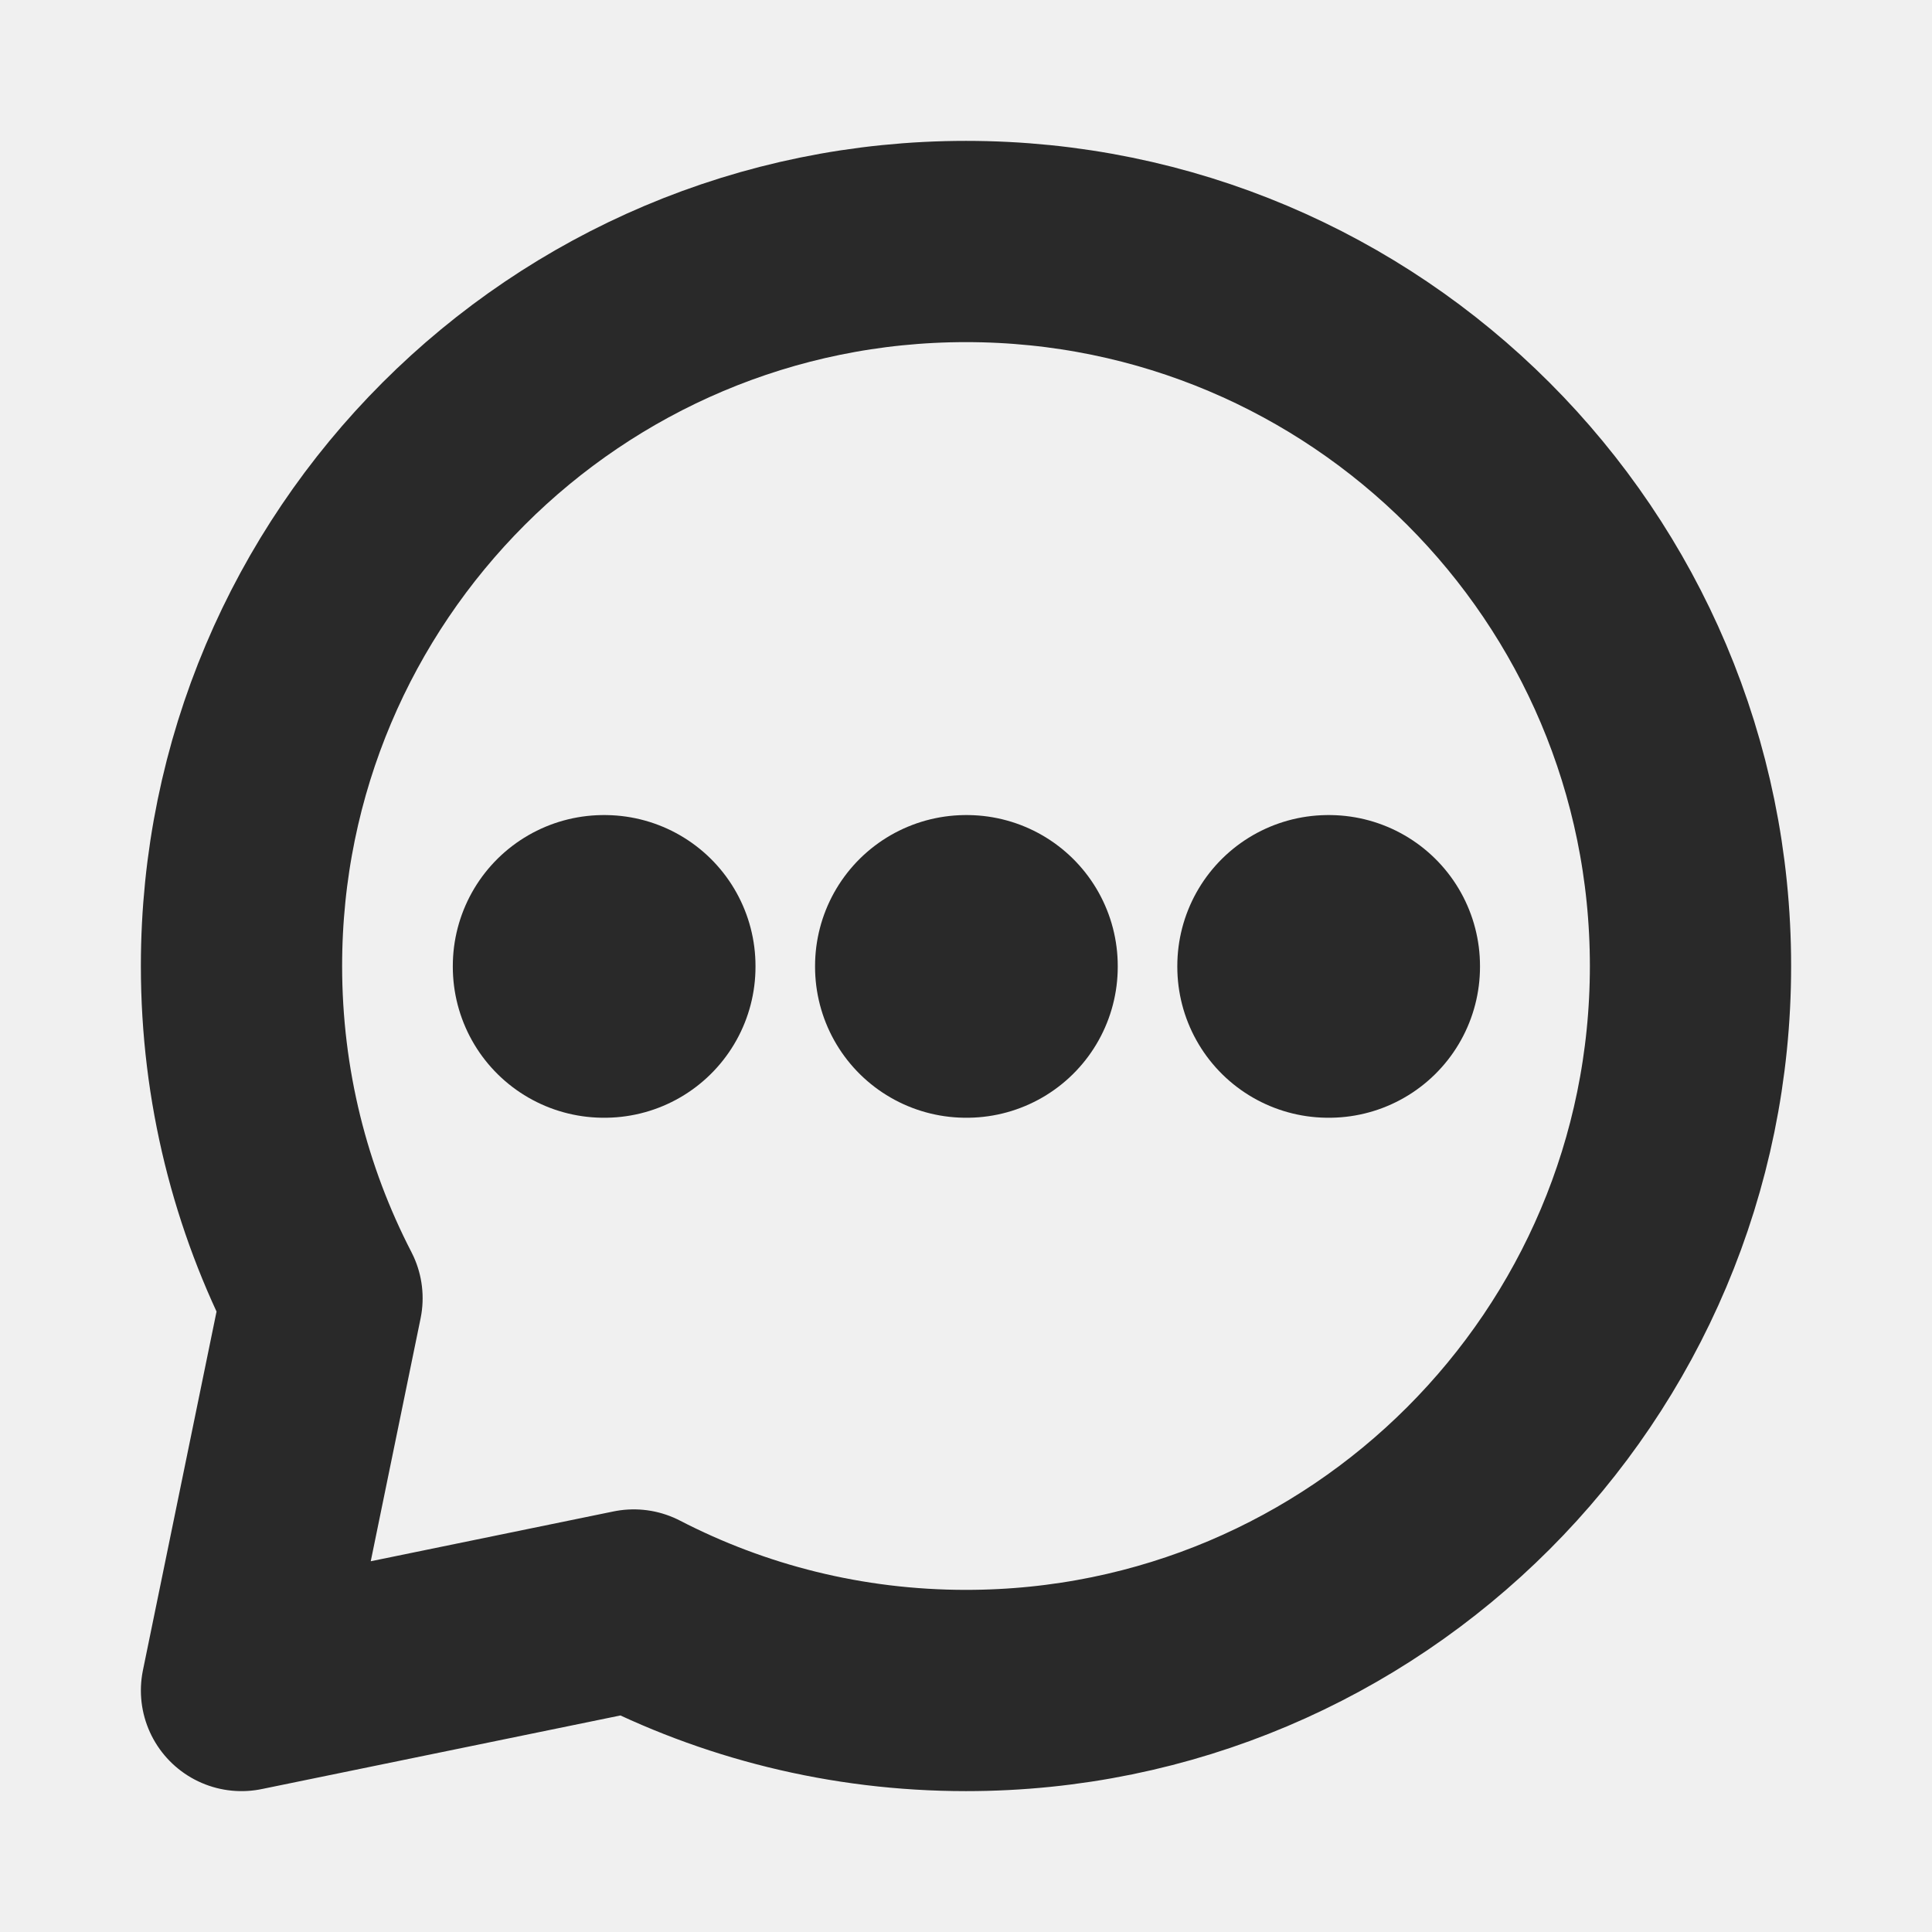
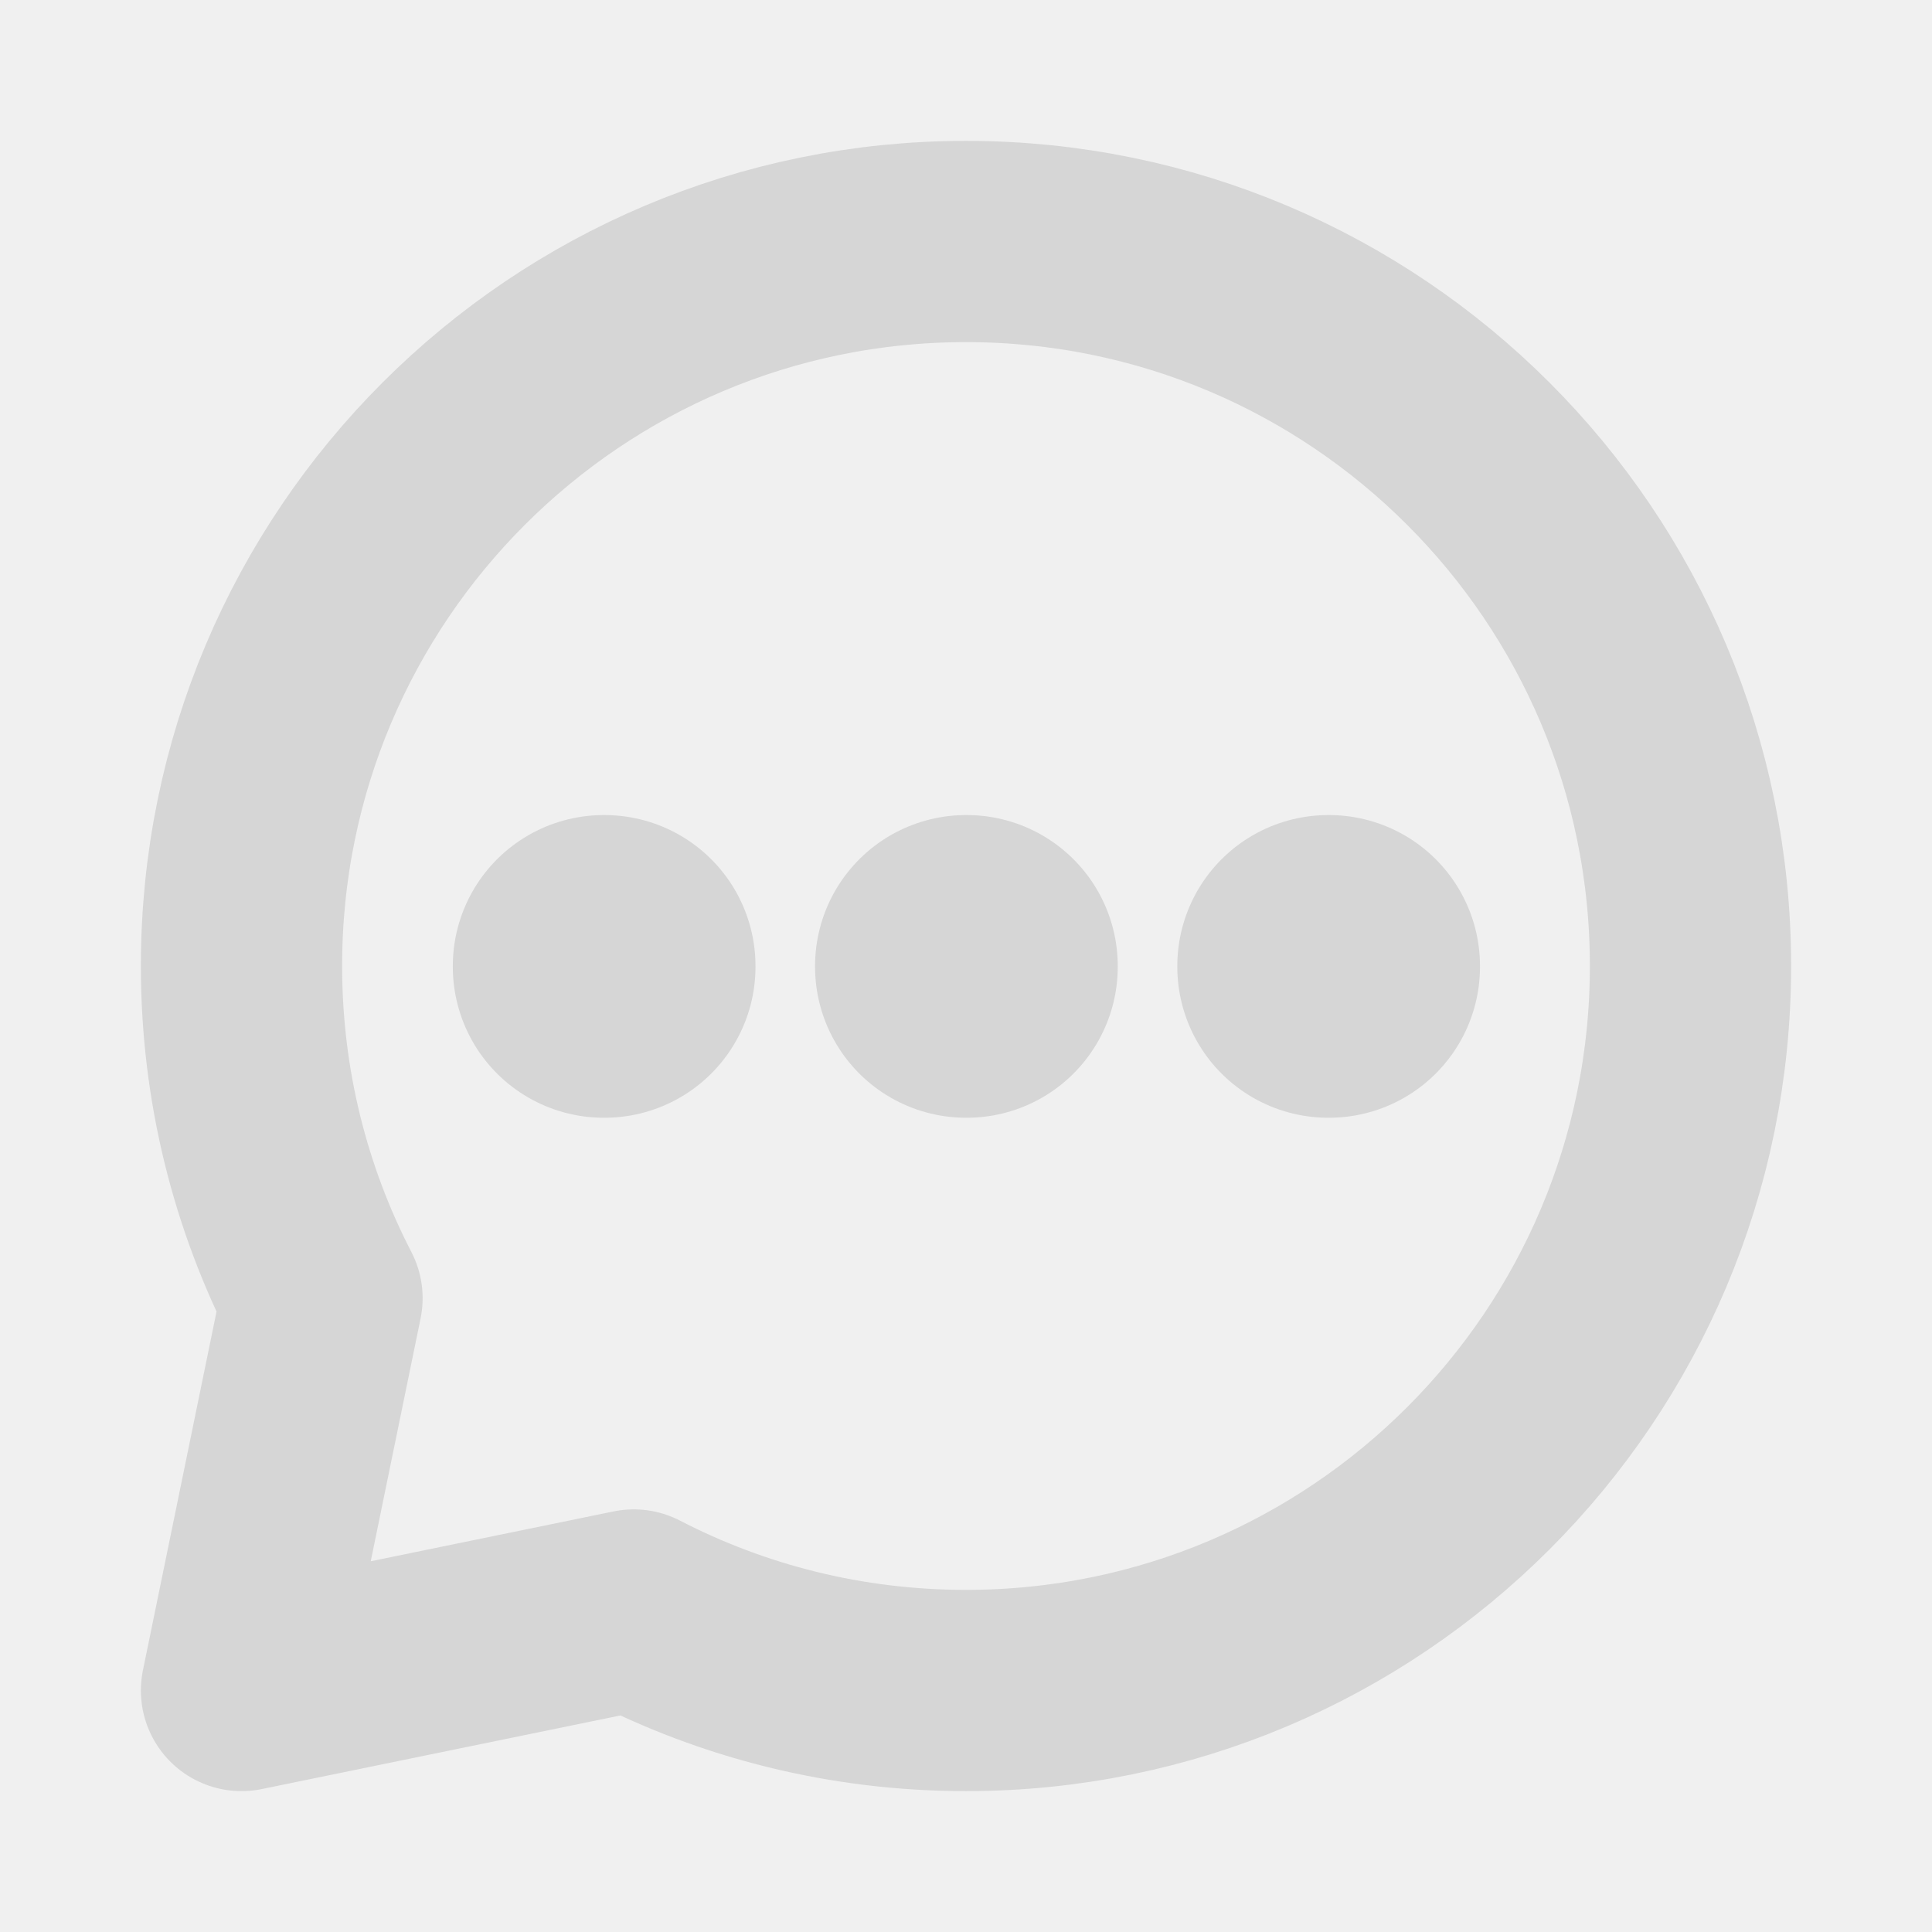
<svg xmlns="http://www.w3.org/2000/svg" width="800px" height="800px" viewBox="0 0 24 24" fill="none">
  <g clip-path="url(#clip0_429_11106)">
-     <path d="M12 21C16.971 21 21 16.971 21 12C21 7.029 16.971 3 12 3C7.029 3 3 7.029 3 12C3 13.488 3.361 14.891 4 16.127L3 21L7.873 20C9.109 20.639 10.512 21 12 21Z" stroke="#292929" stroke-width="2.5" stroke-linecap="round" stroke-linejoin="round" />
-     <rect x="7.5" y="12" width="0.01" height="0.01" stroke="#292929" stroke-width="3.75" stroke-linejoin="round" />
-     <rect x="12" y="12" width="0.01" height="0.01" stroke="#292929" stroke-width="3.75" stroke-linejoin="round" />
-     <rect x="16.5" y="12" width="0.01" height="0.01" stroke="#292929" stroke-width="3.75" stroke-linejoin="round" />
+     <path d="M12 21C16.971 21 21 16.971 21 12C21 7.029 16.971 3 12 3C7.029 3 3 7.029 3 12C3 13.488 3.361 14.891 4 16.127L3 21L7.873 20C9.109 20.639 10.512 21 12 21Z" stroke="#D6D6D6" stroke-width="2.5" stroke-linecap="round" stroke-linejoin="round" />
+     <rect x="7.5" y="12" width="0.01" height="0.01" stroke="#D6D6D6" stroke-width="3.75" stroke-linejoin="round" />
+     <rect x="12" y="12" width="0.01" height="0.01" stroke="#D6D6D6" stroke-width="3.75" stroke-linejoin="round" />
+     <rect x="16.5" y="12" width="0.01" height="0.01" stroke="#D6D6D6" stroke-width="3.75" stroke-linejoin="round" />
  </g>
  <defs>
    <clipPath id="clip0_429_11106">
      <rect width="24" height="24" fill="white" />
    </clipPath>
  </defs>
</svg>
